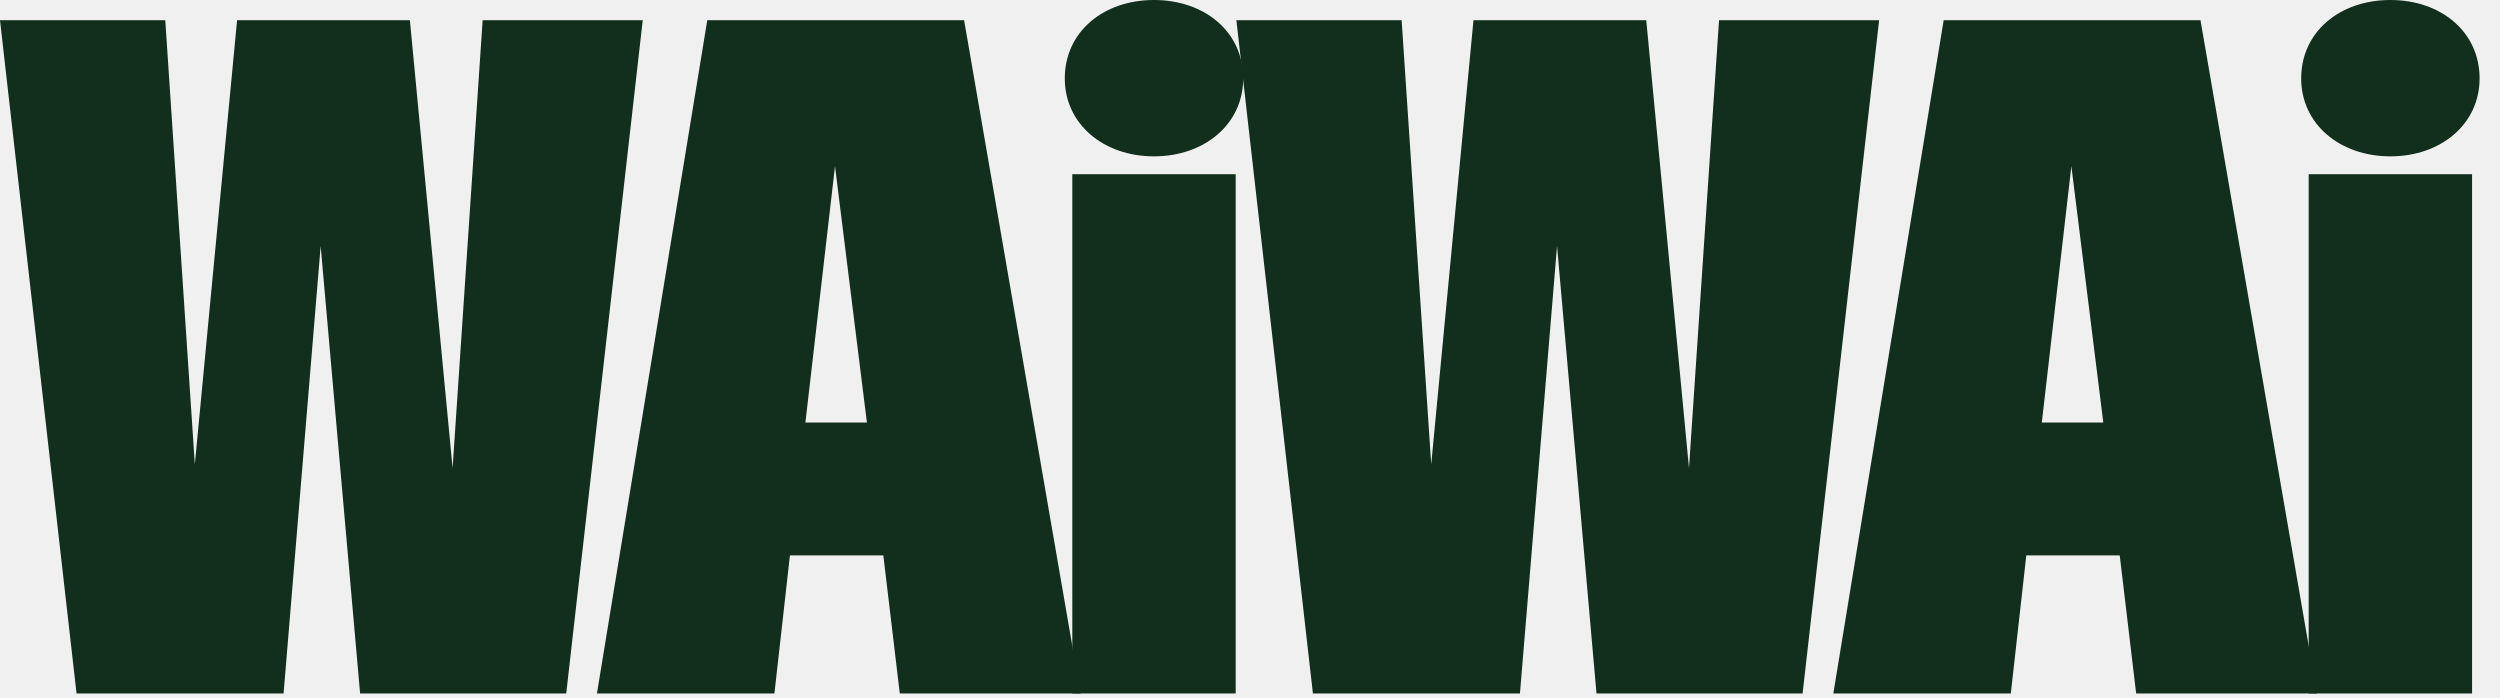
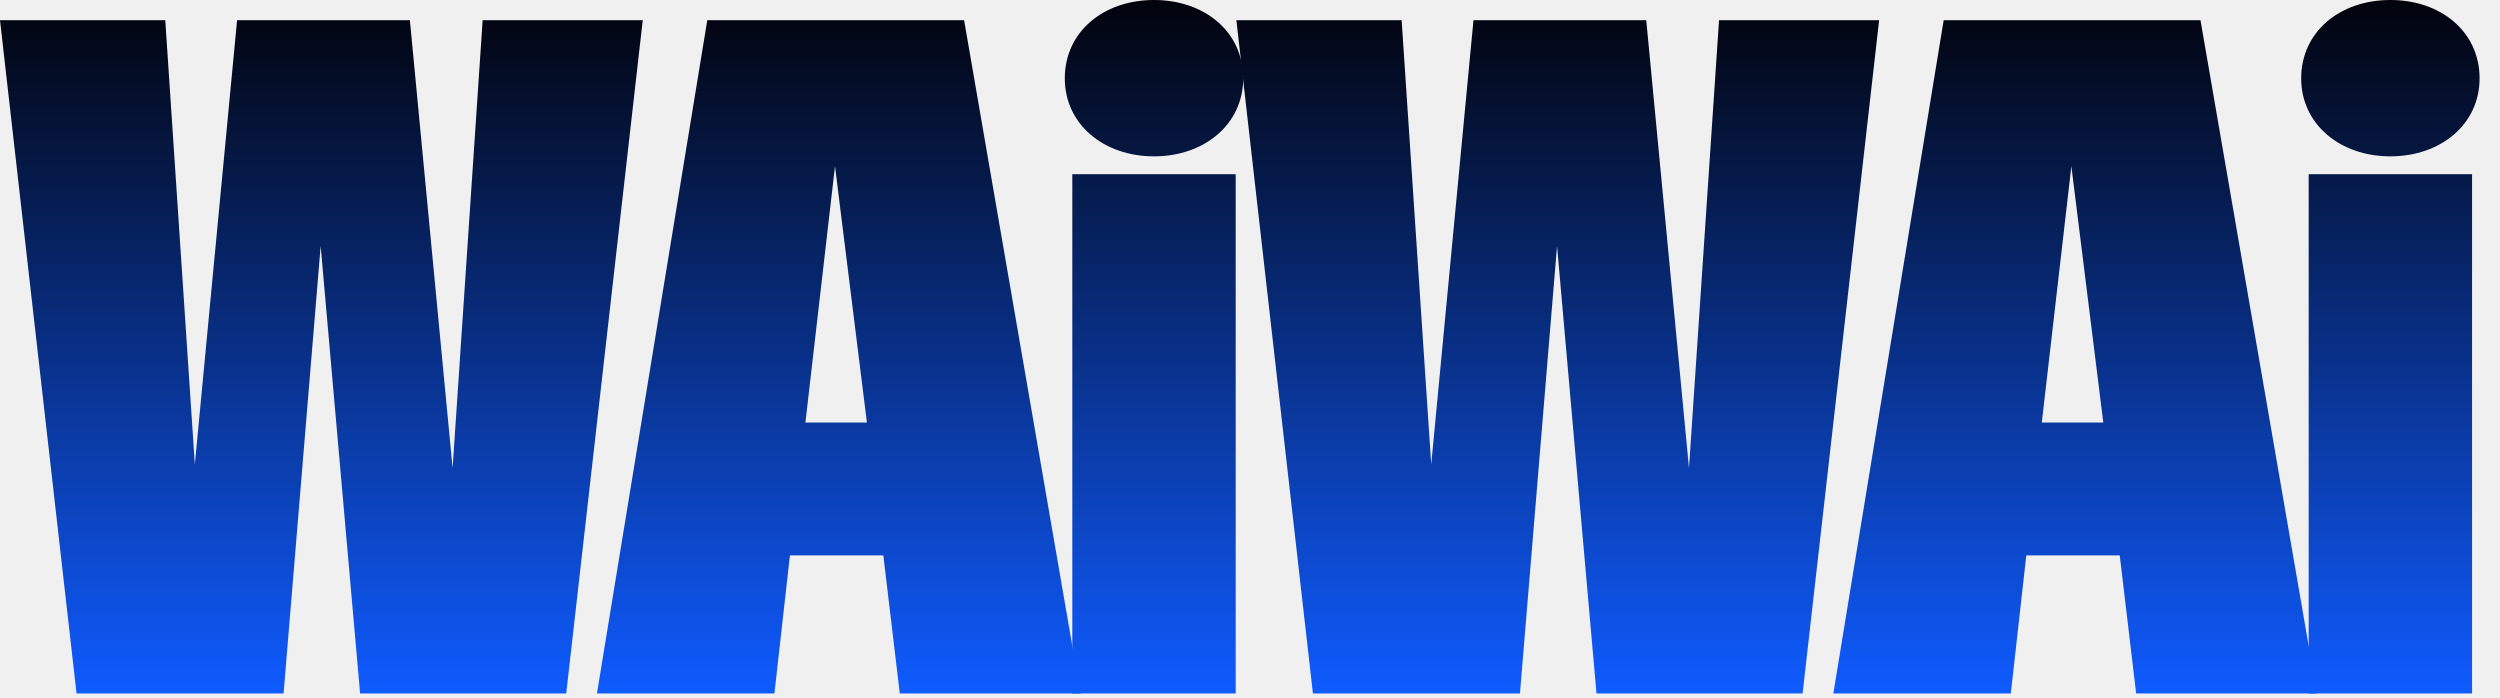
<svg xmlns="http://www.w3.org/2000/svg" width="104" height="29" viewBox="0 0 104 29" fill="none">
  <g clip-path="url(#clip0_5907_5635)">
-     <path d="M3.184 28.848L0 0.84H6.875L8.105 19.316L9.863 0.84H17.051L18.828 19.473L20.078 0.84H26.738L23.555 28.848H14.98L13.34 10.234L11.797 28.848H3.184Z" fill="#122E1D" />
-     <path d="M24.833 28.848L29.423 0.84H40.107L44.95 28.848H37.431L36.747 23.105H32.861L32.216 28.848H24.833ZM33.505 17.578H36.064L34.736 6.914L33.505 17.578Z" fill="#122E1D" />
-     <path d="M44.608 28.848V7.246H51.405V28.848H44.608ZM44.295 3.262C44.295 1.328 45.897 0 48.006 0C50.116 0 51.717 1.328 51.717 3.262C51.717 5.156 50.116 6.504 48.006 6.504C45.897 6.504 44.295 5.156 44.295 3.262Z" fill="#122E1D" />
-     <path d="M54.617 28.848L51.433 0.84H58.308L59.539 19.316L61.297 0.84H68.484L70.262 19.473L71.512 0.84H78.172L74.988 28.848H66.414L64.773 10.234L63.23 28.848H54.617Z" fill="#122E1D" />
-     <path d="M76.267 28.848L80.857 0.84H91.54L96.384 28.848H88.864L88.181 23.105H84.294L83.65 28.848H76.267ZM84.939 17.578H87.497L86.169 6.914L84.939 17.578Z" fill="#122E1D" />
-     <path d="M96.041 28.848V7.246H102.838V28.848H96.041ZM95.729 3.262C95.729 1.328 97.331 0 99.44 0C101.549 0 103.151 1.328 103.151 3.262C103.151 5.156 101.549 6.504 99.44 6.504C97.331 6.504 95.729 5.156 95.729 3.262Z" fill="#122E1D" />
+     <path d="M3.184 28.848L0 0.84H6.875L8.105 19.316L9.863 0.84H17.051L18.828 19.473L20.078 0.84H26.738L23.555 28.848H14.98L13.34 10.234L11.797 28.848H3.184Z" fill="url(#waiBlueGradient)" />
+     <path d="M24.833 28.848L29.423 0.84H40.107L44.95 28.848H37.431L36.747 23.105H32.861L32.216 28.848H24.833ZM33.505 17.578H36.064L34.736 6.914L33.505 17.578Z" fill="url(#waiBlueGradient)" />
+     <path d="M44.608 28.848V7.246H51.405V28.848H44.608ZM44.295 3.262C44.295 1.328 45.897 0 48.006 0C50.116 0 51.717 1.328 51.717 3.262C51.717 5.156 50.116 6.504 48.006 6.504C45.897 6.504 44.295 5.156 44.295 3.262Z" fill="url(#waiBlueGradient)" />
+     <path d="M54.617 28.848L51.433 0.84H58.308L59.539 19.316L61.297 0.84H68.484L70.262 19.473L71.512 0.84H78.172L74.988 28.848H66.414L64.773 10.234L63.23 28.848H54.617Z" fill="url(#waiBlueGradient)" />
+     <path d="M76.267 28.848L80.857 0.84H91.54L96.384 28.848H88.864L88.181 23.105H84.294L83.65 28.848H76.267ZM84.939 17.578H87.497L86.169 6.914L84.939 17.578Z" fill="url(#waiBlueGradient)" />
+     <path d="M96.041 28.848V7.246H102.838V28.848H96.041ZM95.729 3.262C95.729 1.328 97.331 0 99.44 0C101.549 0 103.151 1.328 103.151 3.262C103.151 5.156 101.549 6.504 99.44 6.504C97.331 6.504 95.729 5.156 95.729 3.262Z" fill="url(#waiBlueGradient)" />
  </g>
  <defs>
+     <linearGradient id="waiBlueGradient" x1="0" y1="0" x2="0" y2="28.848" gradientUnits="userSpaceOnUse">
+       <stop offset="0%" stop-color="#02030b" />
+       <stop offset="100%" stop-color="#0f5bff" />
+     </linearGradient>
    <clipPath id="clip0_5907_5635">
      <rect width="104" height="28.848" fill="white" />
    </clipPath>
  </defs>
</svg>
